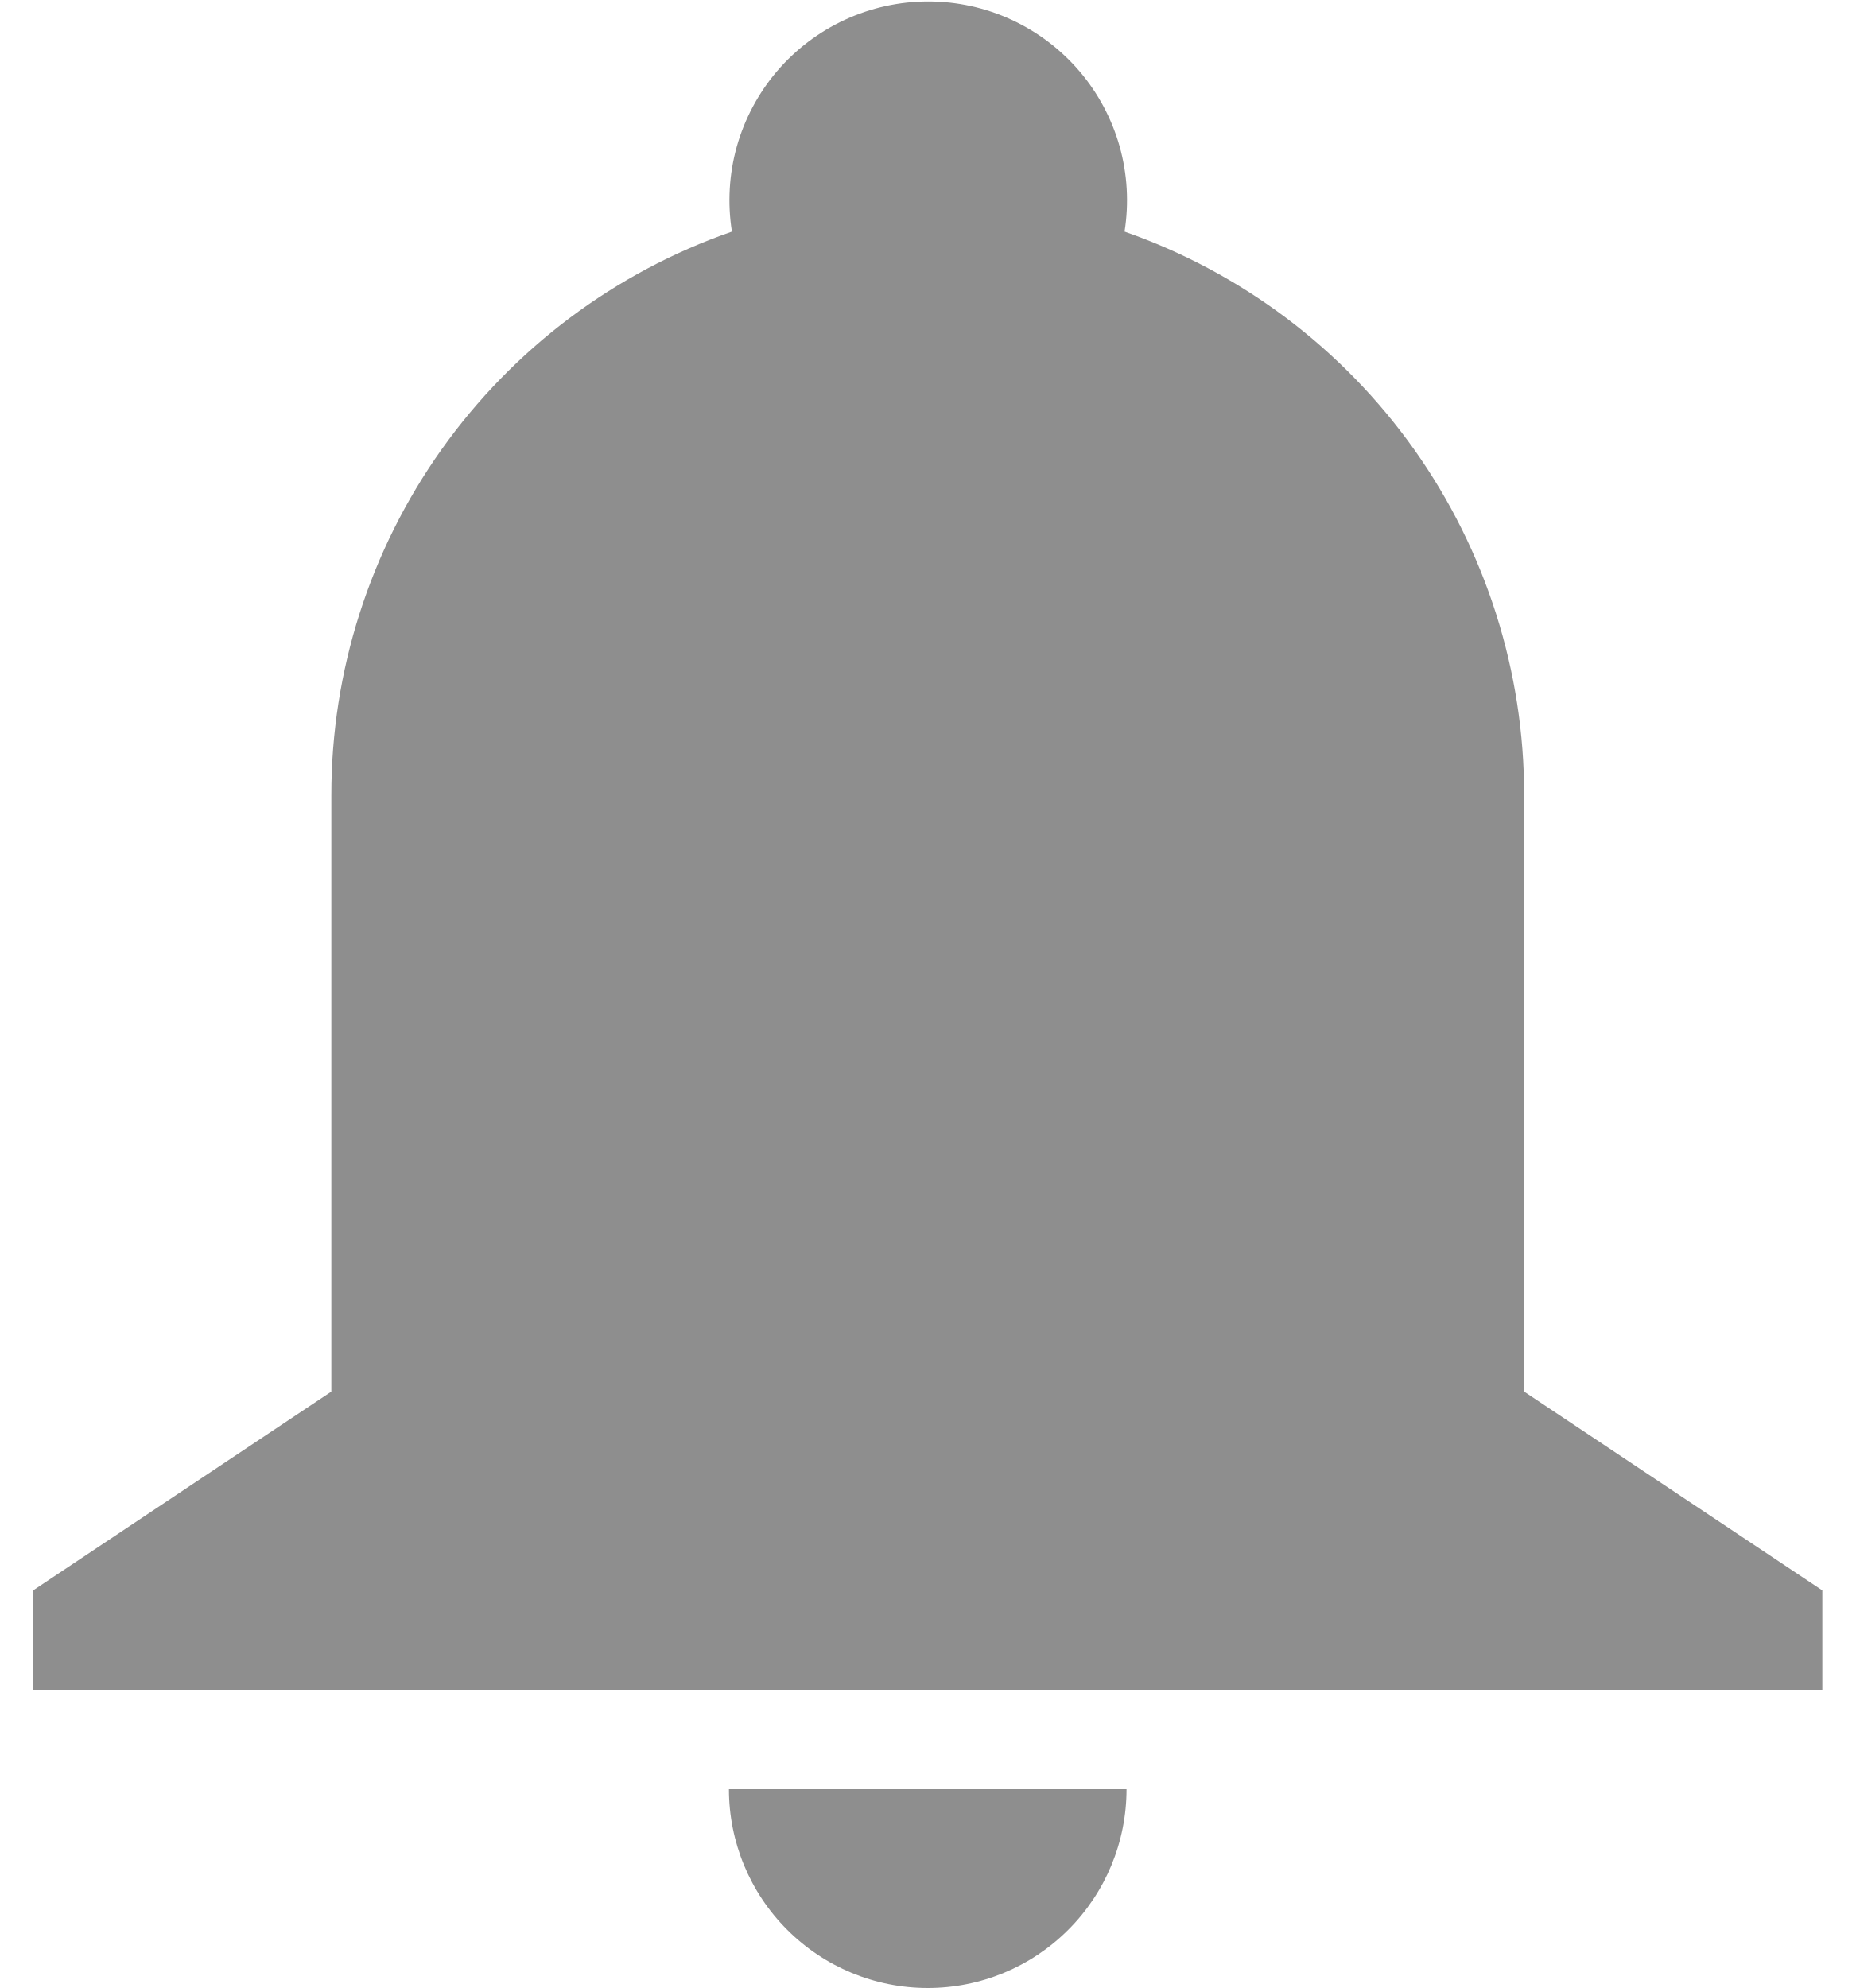
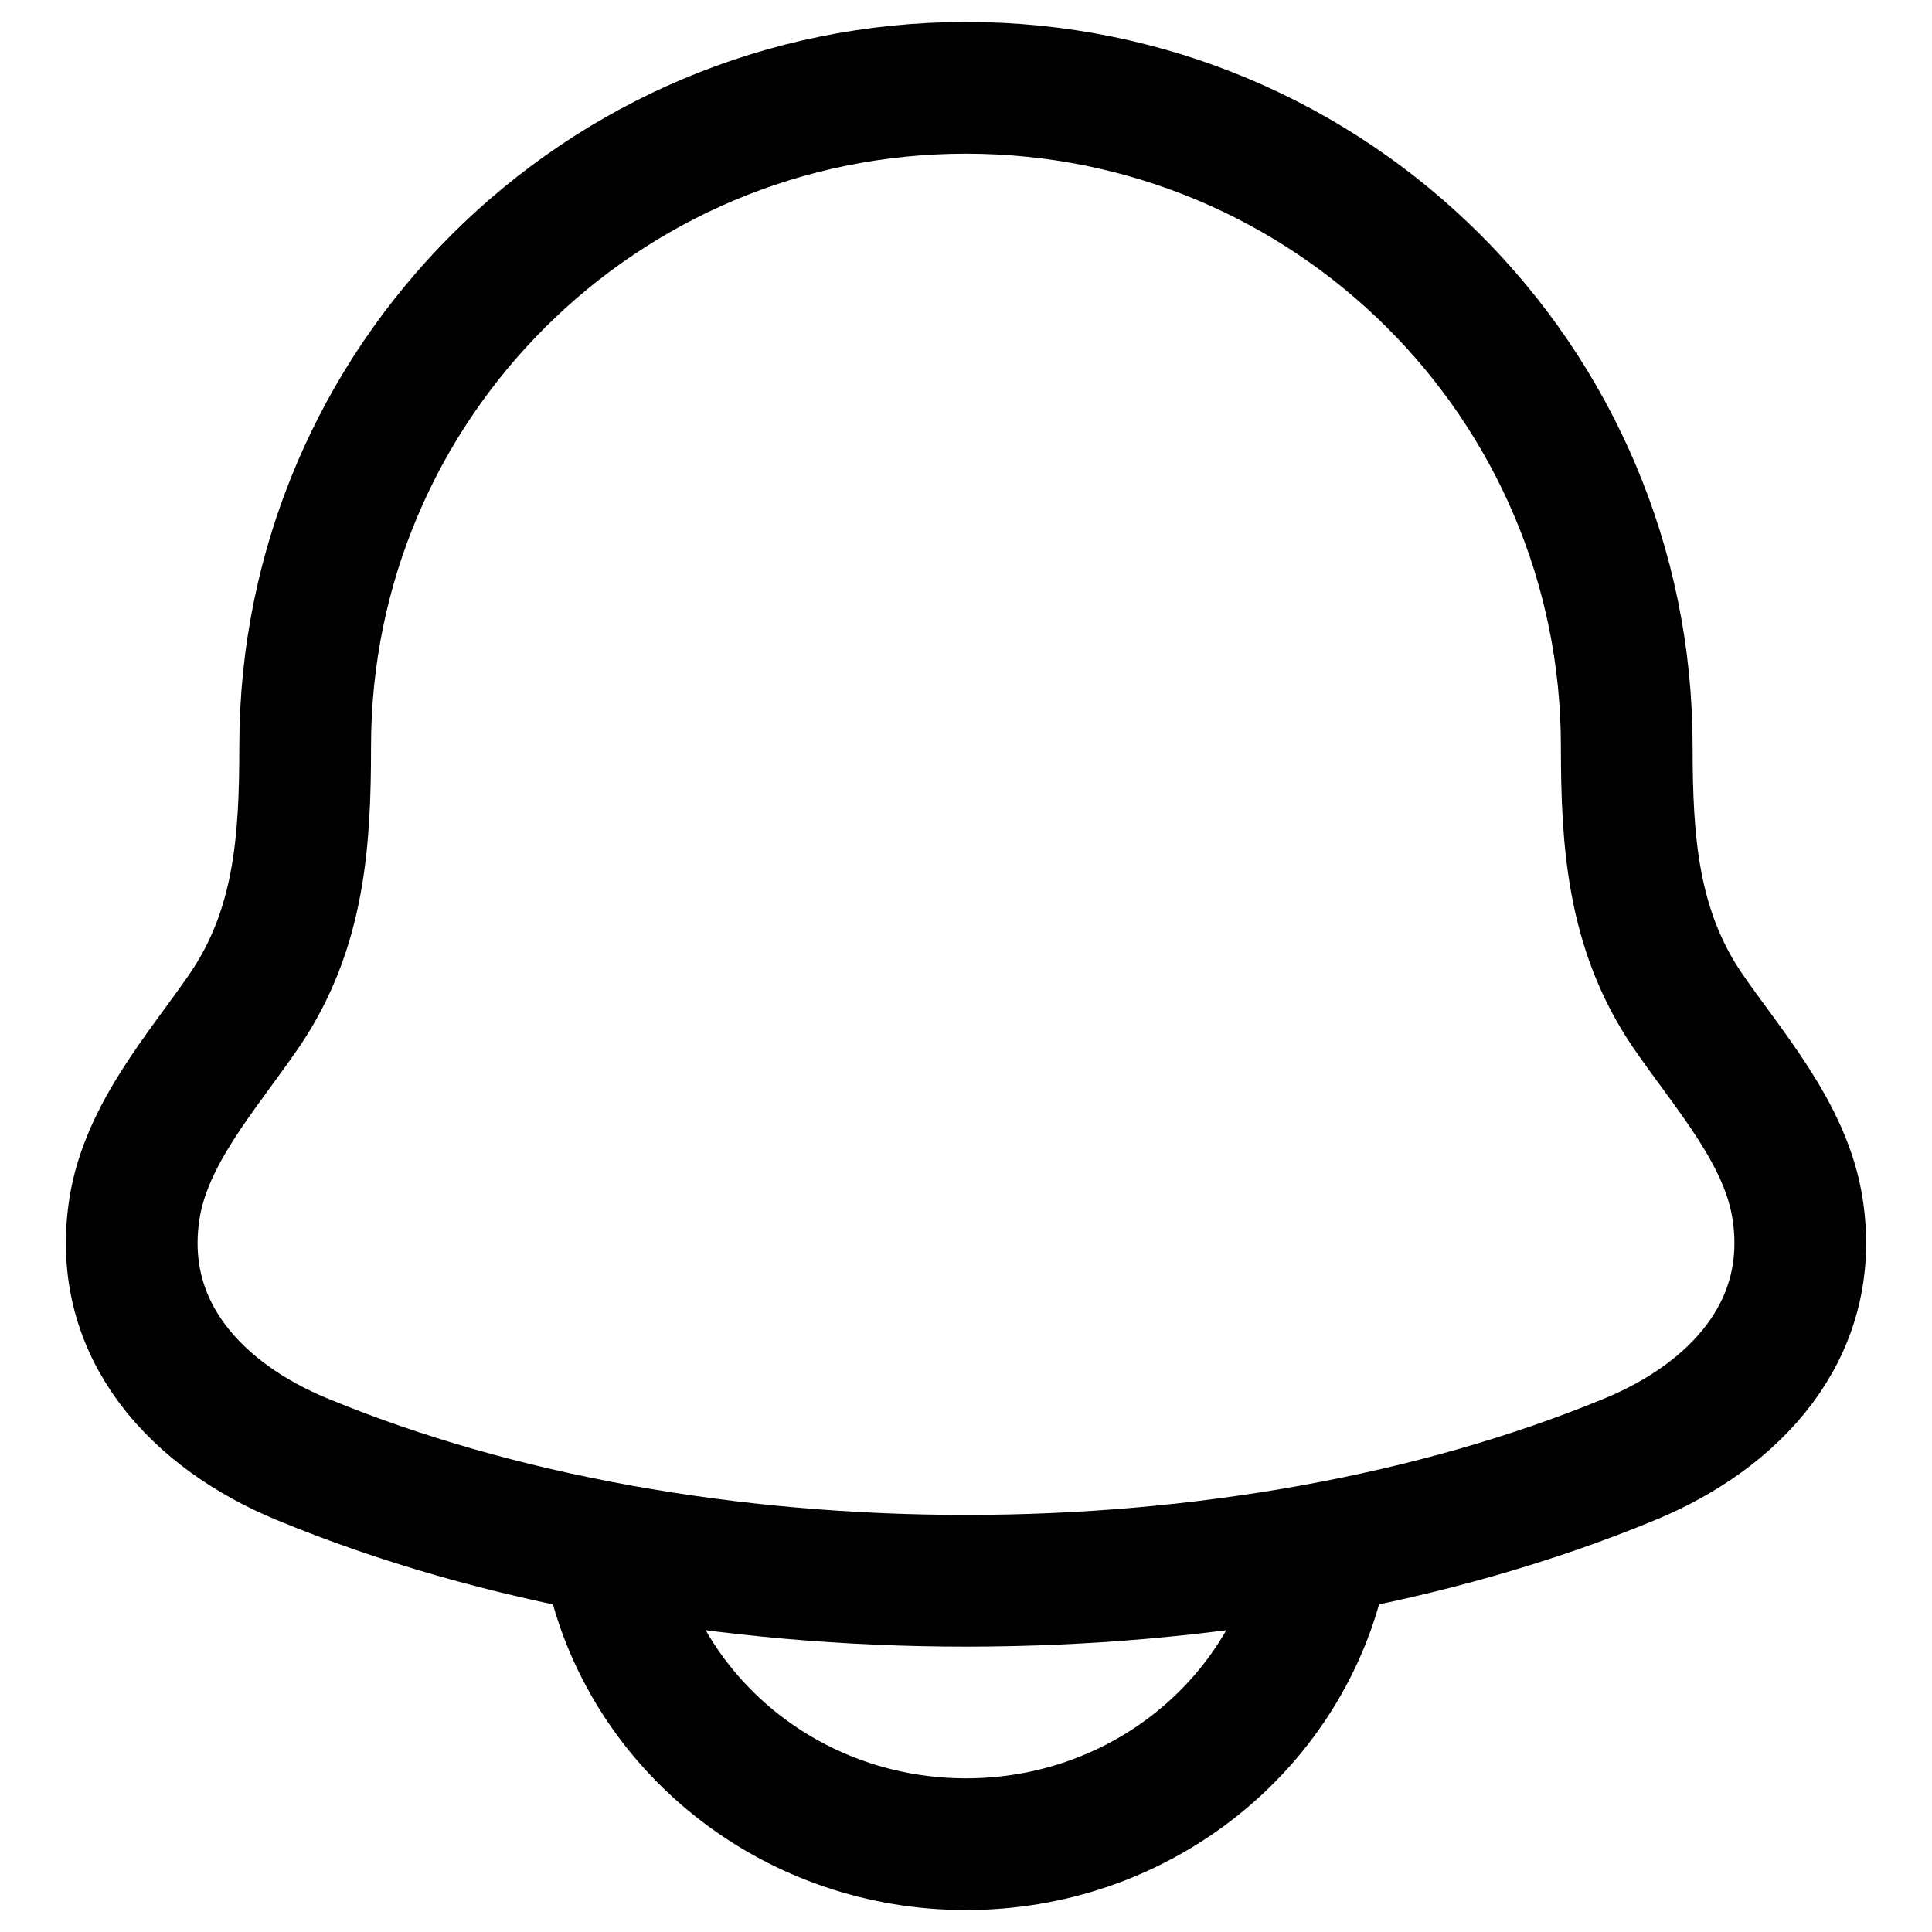
- <svg xmlns="http://www.w3.org/2000/svg" width="28" height="30" viewBox="0 0 28 30" fill="none">
-   <path d="M5 12C4.999 10.13 5.581 8.306 6.664 6.782C7.748 5.258 9.279 4.109 11.045 3.495C10.977 3.066 11.002 2.628 11.119 2.21C11.237 1.793 11.444 1.405 11.725 1.075C12.007 0.745 12.357 0.48 12.751 0.298C13.145 0.116 13.573 0.022 14.008 0.022C14.441 0.022 14.87 0.116 15.264 0.298C15.658 0.48 16.008 0.745 16.29 1.075C16.572 1.405 16.778 1.793 16.896 2.21C17.013 2.628 17.038 3.066 16.97 3.495C18.733 4.112 20.261 5.261 21.342 6.785C22.422 8.309 23.002 10.132 23 12V21L27.5 24V25.5H0.5V24L5 21V12ZM17 27C17 27.796 16.684 28.559 16.121 29.121C15.559 29.684 14.796 30 14 30C13.204 30 12.441 29.684 11.879 29.121C11.316 28.559 11 27.796 11 27H17Z" fill="#8E8E8E" />
+ <svg xmlns="http://www.w3.org/2000/svg" width="22" height="22" viewBox="0 0 22 22" fill="none">
+   <path d="M1.53 13.77C1.317 15.164 2.268 16.131 3.432 16.613C7.895 18.463 14.105 18.463 18.568 16.613C19.732 16.131 20.683 15.163 20.47 13.77C20.34 12.913 19.693 12.2 19.214 11.503C18.587 10.579 18.525 9.572 18.524 8.5C18.525 4.358 15.157 1 11 1C6.843 1 3.475 4.358 3.475 8.5C3.475 9.572 3.413 10.58 2.785 11.503C2.307 12.2 1.661 12.913 1.53 13.77Z" stroke="black" stroke-width="1.5" stroke-linecap="round" stroke-linejoin="round" />
+   <path d="M7 18C7.458 19.725 9.076 21 11 21C12.925 21 14.541 19.725 15 18" stroke="black" stroke-width="1.5" stroke-linecap="round" stroke-linejoin="round" />
</svg>
